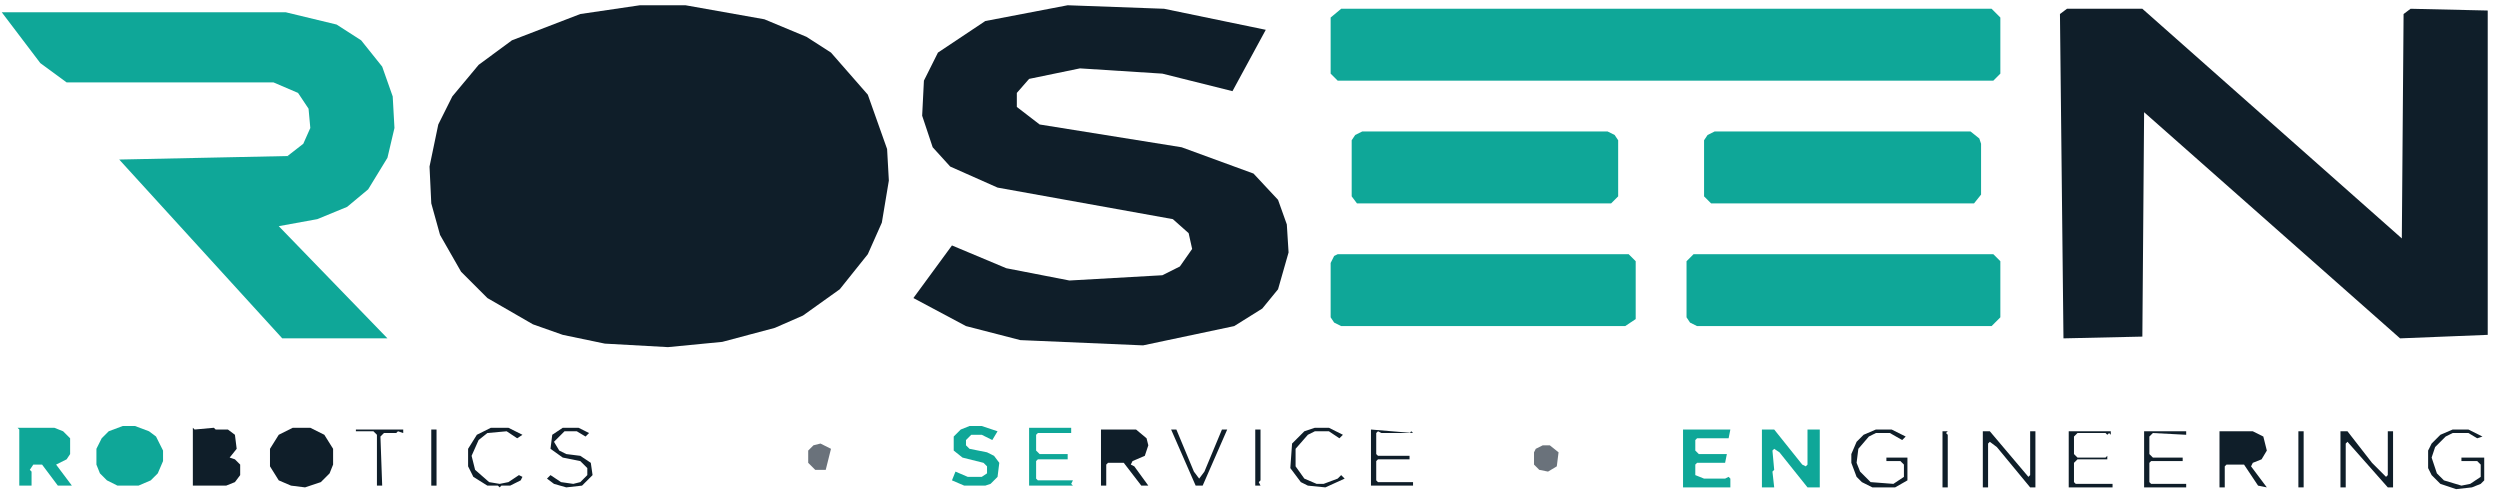
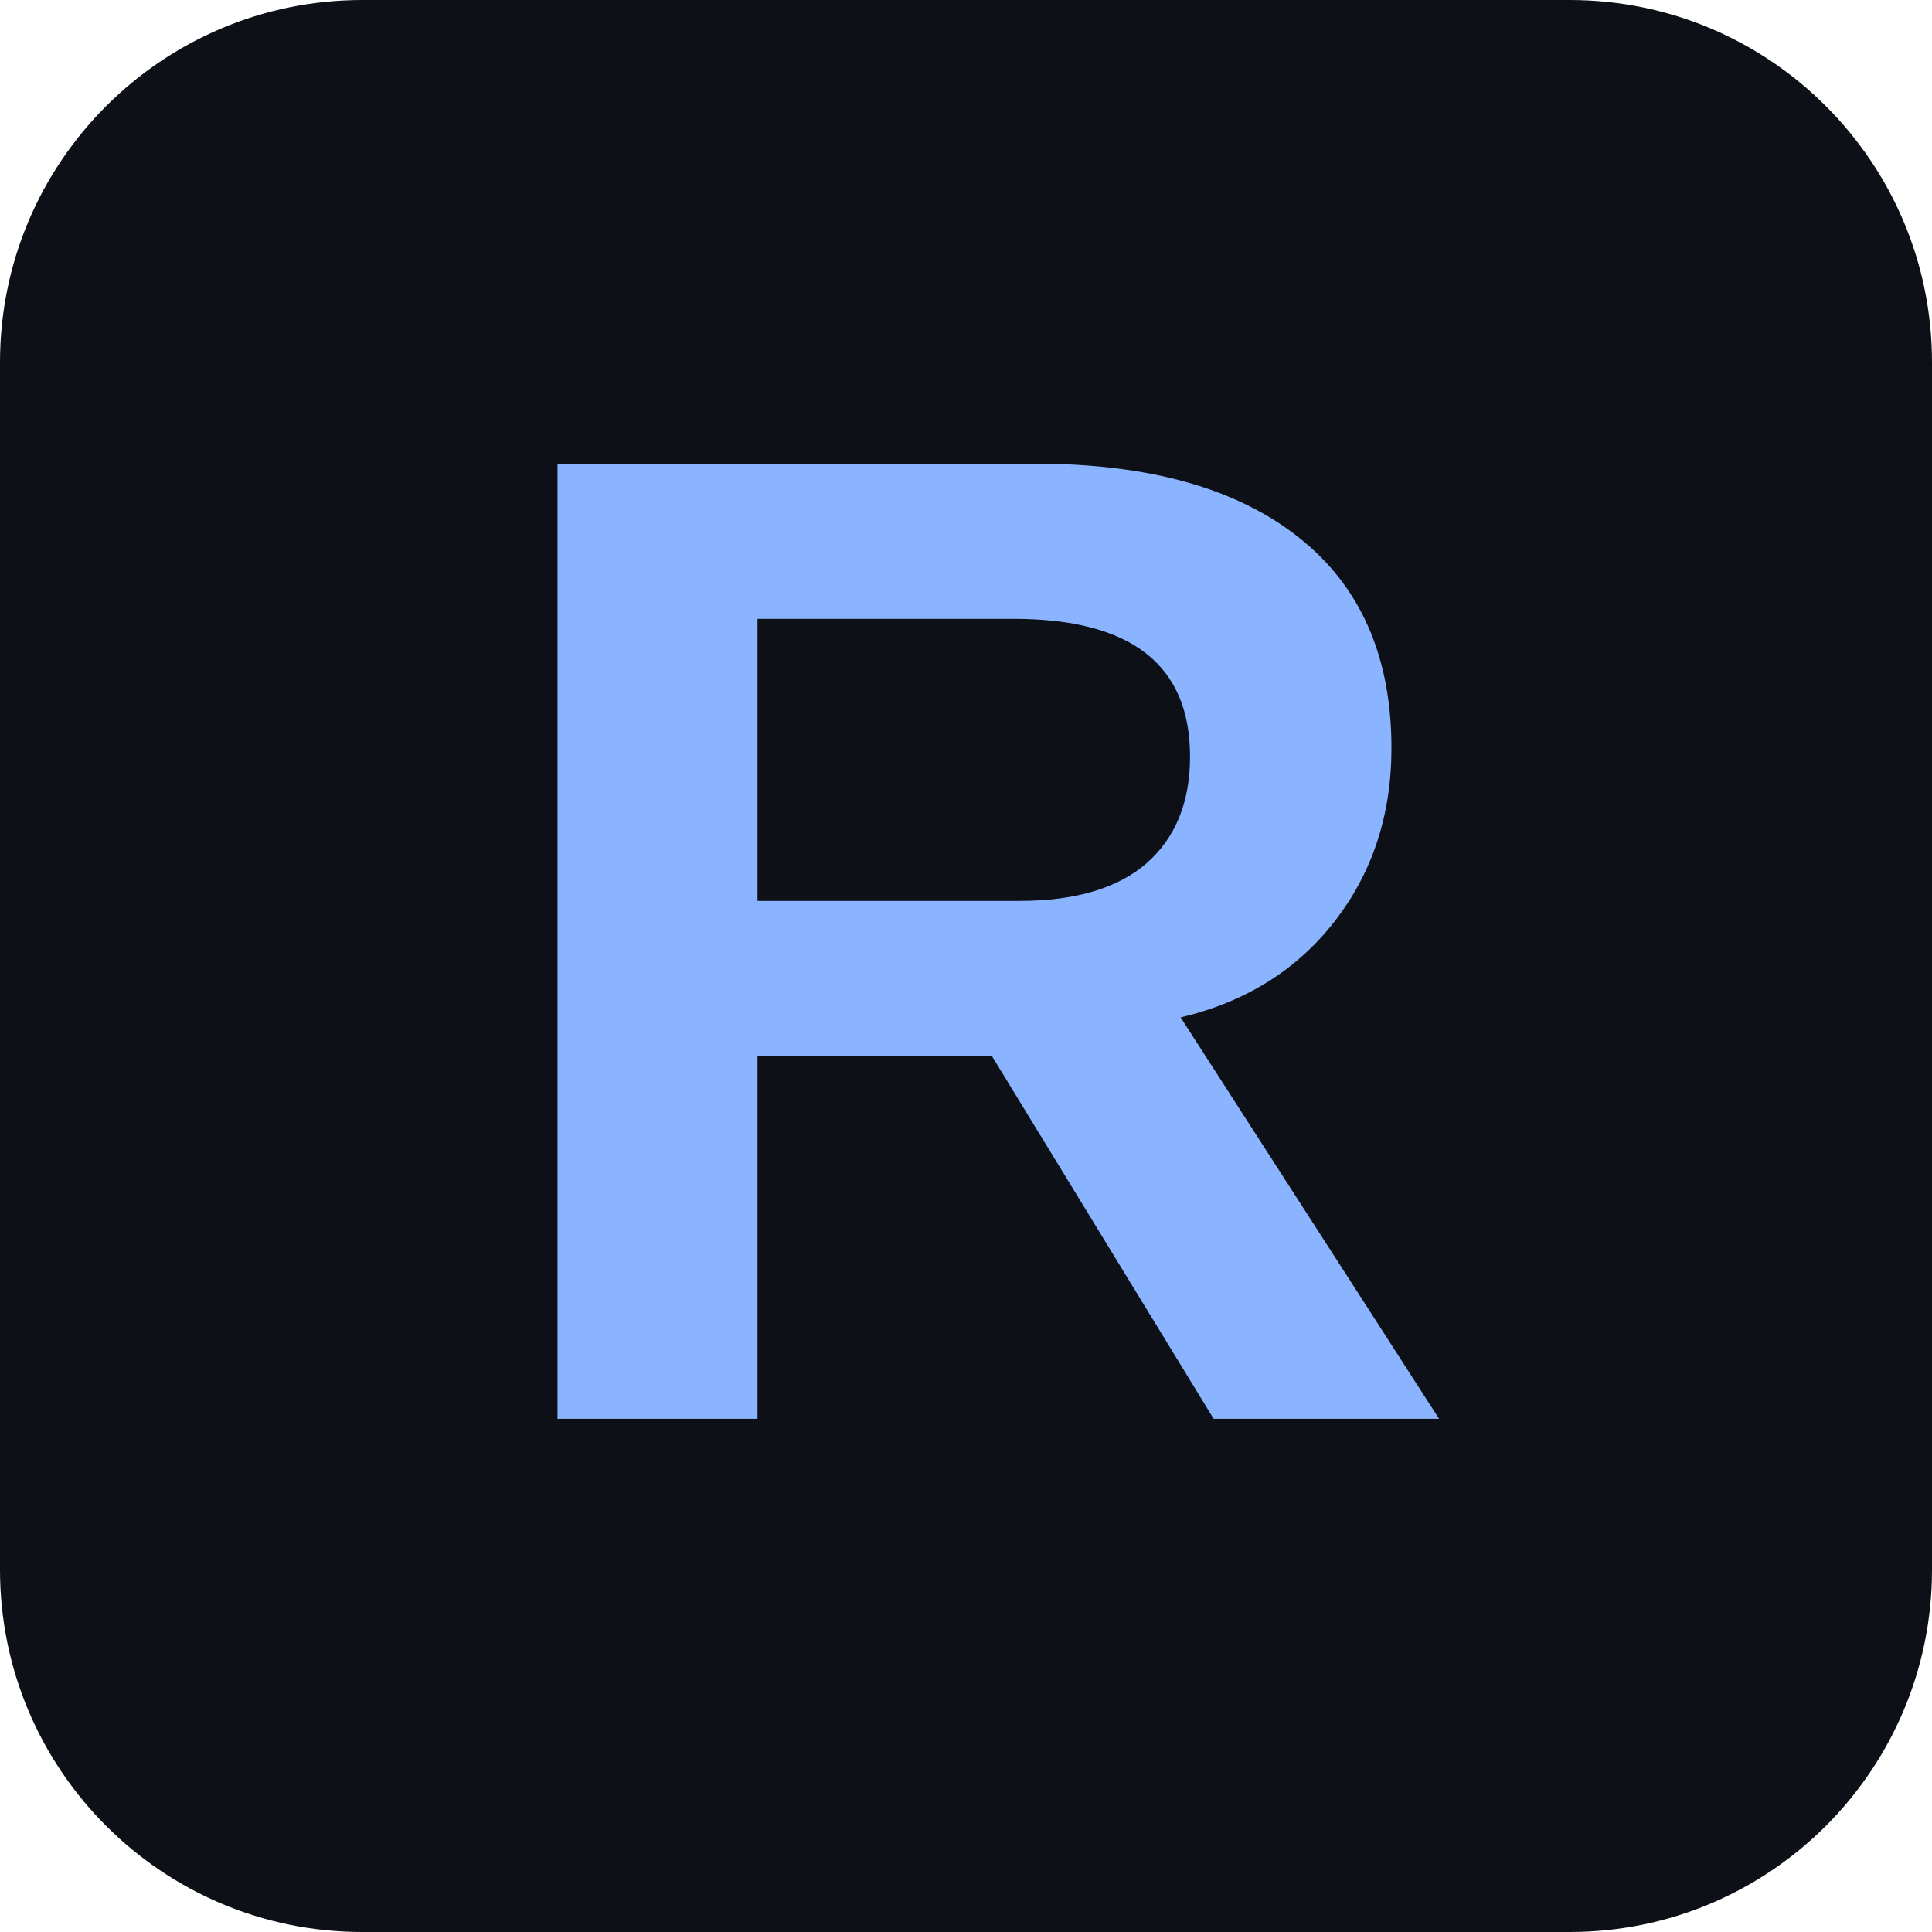
- <svg xmlns="http://www.w3.org/2000/svg" viewBox="0 0 1426 282">
-   <path fill="#0f1e29" d="M 1335,246 L 1335,278 L 1338,278 L 1338,253 L 1339,252 L 1362,278 L 1365,278 L 1365,246 L 1362,246 L 1362,271 L 1361,272 L 1353,264 L 1339,246 Z" />
-   <path fill="#0f1e29" d="M 1311,246 L 1311,278 L 1314,278 L 1314,246 Z" />
-   <path fill="#0f1e29" d="M 1266,246 L 1266,278 L 1269,278 L 1269,266 L 1270,265 L 1280,265 L 1288,277 L 1293,278 L 1284,266 L 1285,264 L 1290,262 L 1293,257 L 1291,249 L 1285,246 Z" />
-   <path fill="#0f1e29" d="M 1223,246 L 1223,278 L 1247,278 L 1247,276 L 1227,276 L 1226,275 L 1226,264 L 1227,263 L 1245,263 L 1245,261 L 1228,261 L 1226,259 L 1226,249 L 1228,247 L 1247,248 L 1247,246 Z" />
-   <path fill="#0f1e29" d="M 1180,246 L 1180,278 L 1205,278 L 1205,276 L 1184,276 L 1183,275 L 1183,264 L 1185,262 L 1202,262 L 1202,260 L 1201,261 L 1185,261 L 1183,259 L 1183,249 L 1185,247 L 1201,247 L 1202,248 L 1203,247 L 1204,248 L 1204,246 Z" />
-   <path fill="#0f1e29" d="M 1131,246 L 1131,278 L 1134,278 L 1134,253 L 1135,252 L 1139,255 L 1158,278 L 1161,278 L 1161,246 L 1158,246 L 1158,271 L 1157,272 L 1135,246 Z" />
-   <path fill="#0f1e29" d="M 1108,246 L 1108,278 L 1111,278 L 1111,248 L 1110,247 L 1111,246 Z" />
-   <path fill="#0f1e29" d="M 1392,248 L 1387,253 L 1385,257 L 1385,267 L 1387,271 L 1392,276 L 1401,279 L 1410,278 L 1415,276 L 1417,274 L 1417,261 L 1404,261 L 1404,263 L 1413,263 L 1415,265 L 1415,272 L 1409,276 L 1404,277 L 1394,274 L 1390,270 L 1387,261 L 1389,255 L 1395,249 L 1399,247 L 1408,247 L 1413,250 L 1416,249 L 1408,245 L 1399,245 Z" />
-   <path fill="#0f1e29" d="M 1063,248 L 1059,252 L 1056,259 L 1056,264 L 1059,272 L 1062,275 L 1068,278 L 1081,278 L 1088,274 L 1088,261 L 1076,261 L 1076,263 L 1084,263 L 1086,265 L 1086,272 L 1080,276 L 1067,275 L 1061,269 L 1059,264 L 1060,256 L 1066,249 L 1070,247 L 1078,247 L 1085,251 L 1087,249 L 1079,245 L 1070,245 Z" />
-   <path fill="#0f1e29" d="M 782,245 L 782,277 L 806,277 L 806,275 L 786,275 L 785,274 L 785,263 L 786,262 L 804,262 L 804,260 L 786,260 L 785,259 L 785,247 L 786,246 L 788,247 L 804,247 L 805,246 L 806,247 Z" />
-   <path fill="#0f1e29" d="M 716,245 L 716,277 L 719,277 L 718,275 L 719,274 L 719,245 Z" />
-   <path fill="#0f1e29" d="M 668,245 L 682,277 L 686,277 L 700,245 L 697,245 L 687,269 L 684,273 L 681,269 L 671,245 Z" />
-   <path fill="#0f1e29" d="M 628,245 L 628,277 L 631,277 L 631,265 L 632,264 L 641,264 L 651,277 L 655,277 L 647,266 L 645,265 L 646,263 L 653,260 L 655,254 L 654,250 L 648,245 Z" />
-   <path fill="#0f1e29" d="M 246,245 L 246,277 L 249,277 L 249,245 Z" />
-   <path fill="#0f1e29" d="M 203,245 L 203,246 L 213,246 L 215,248 L 215,277 L 218,277 L 217,249 L 219,247 L 226,247 L 227,246 L 230,247 L 230,245 Z" />
-   <path fill="#0f1e29" d="M 750,244 L 744,246 L 737,253 L 736,267 L 742,275 L 746,277 L 756,278 L 767,273 L 765,271 L 763,273 L 755,276 L 751,276 L 744,273 L 739,266 L 739,256 L 746,248 L 750,246 L 758,246 L 764,250 L 766,248 L 758,244 Z" />
-   <path fill="#0f1e29" d="M 321,244 L 315,248 L 314,256 L 321,261 L 331,263 L 335,267 L 335,271 L 331,275 L 327,276 L 320,275 L 314,271 L 312,273 L 316,276 L 323,278 L 332,277 L 338,271 L 337,264 L 331,260 L 323,259 L 319,257 L 316,252 L 322,246 L 329,246 L 334,249 L 336,247 L 330,244 Z" />
-   <path fill="#0f1e29" d="M 272,248 L 267,256 L 267,266 L 270,272 L 278,277 L 284,277 L 285,278 L 286,277 L 291,277 L 297,274 L 298,272 L 296,271 L 290,275 L 285,276 L 279,275 L 271,268 L 269,260 L 273,251 L 278,247 L 289,246 L 295,250 L 298,248 L 290,244 L 280,244 Z" />
-   <path fill="#0f1e29" d="M 159,248 L 154,256 L 154,266 L 159,274 L 166,277 L 174,278 L 183,275 L 188,270 L 190,265 L 190,256 L 185,248 L 177,244 L 167,244 Z" />
-   <path fill="#0f1e29" d="M 110,244 L 110,277 L 129,277 L 134,275 L 137,271 L 137,265 L 134,262 L 131,261 L 135,256 L 134,248 L 130,245 L 123,245 L 122,244 L 111,245 Z" />
-   <path fill="#0f1e29" d="M 1175,8 L 1177,193 L 1222,192 L 1223,64 L 1369,193 L 1419,191 L 1419,6 L 1375,5 L 1371,8 L 1370,136 L 1222,5 L 1179,5 Z" />
-   <path fill="#0f1e29" d="M 535,30 L 527,46 L 526,66 L 532,84 L 542,95 L 569,107 L 669,125 L 678,133 L 680,142 L 673,152 L 663,157 L 610,160 L 574,153 L 543,140 L 521,170 L 551,186 L 582,194 L 652,197 L 704,186 L 720,176 L 729,165 L 735,144 L 734,128 L 729,114 L 715,99 L 674,84 L 593,71 L 580,61 L 580,53 L 587,45 L 616,39 L 663,42 L 703,52 L 722,17 L 664,5 L 609,3 L 562,12 Z" />
-   <path fill="#0f1e29" d="M 258,55 L 250,71 L 245,95 L 246,116 L 251,134 L 263,155 L 278,170 L 304,185 L 321,191 L 345,196 L 381,198 L 412,195 L 442,187 L 458,180 L 479,165 L 495,145 L 503,127 L 507,103 L 506,85 L 495,54 L 474,30 L 460,21 L 436,11 L 391,3 L 365,3 L 331,8 L 292,23 L 273,37 Z" />
-   <path fill="#0fa798" d="M 1005,245 L 1005,278 L 1012,278 L 1011,269 L 1012,268 L 1011,257 L 1012,256 L 1015,258 L 1031,278 L 1038,278 L 1038,245 L 1031,245 L 1031,265 L 1030,266 L 1028,265 L 1012,245 Z" />
-   <path fill="#0fa798" d="M 960,245 L 960,278 L 987,278 L 987,273 L 986,272 L 984,273 L 972,273 L 967,271 L 967,265 L 968,264 L 984,264 L 985,259 L 969,259 L 967,257 L 967,251 L 968,250 L 986,250 L 987,245 Z" />
-   <path fill="#0fa798" d="M 587,244 L 587,277 L 612,277 L 611,276 L 612,274 L 592,274 L 591,273 L 591,263 L 592,262 L 609,262 L 609,259 L 593,259 L 591,257 L 591,248 L 592,247 L 611,247 L 611,244 Z" />
-   <path fill="#0fa798" d="M 10,244 L 11,245 L 11,277 L 18,277 L 18,269 L 17,268 L 19,265 L 24,265 L 33,277 L 41,277 L 32,265 L 38,262 L 40,259 L 40,250 L 36,246 L 31,244 Z" />
-   <path fill="#0fa798" d="M 553,243 L 548,245 L 544,249 L 544,257 L 549,261 L 561,264 L 563,266 L 563,270 L 560,272 L 552,272 L 545,269 L 543,274 L 550,277 L 562,277 L 565,276 L 569,272 L 570,264 L 567,260 L 563,258 L 553,256 L 551,254 L 551,251 L 554,248 L 560,248 L 566,251 L 569,246 L 560,243 Z" />
-   <path fill="#0fa798" d="M 62,246 L 58,250 L 55,256 L 55,265 L 57,270 L 61,274 L 67,277 L 79,277 L 86,274 L 90,270 L 93,263 L 93,257 L 89,249 L 85,246 L 77,243 L 70,243 Z" />
-   <path fill="#0fa798" d="M 962,149 L 962,181 L 964,184 L 968,186 L 1136,186 L 1141,181 L 1141,149 L 1137,145 L 966,145 Z" />
-   <path fill="#0fa798" d="M 759,150 L 759,181 L 761,184 L 765,186 L 927,186 L 933,182 L 933,149 L 929,145 L 763,145 L 761,146 Z" />
-   <path fill="#0fa798" d="M 972,80 L 972,112 L 976,116 L 1126,116 L 1130,111 L 1130,82 L 1129,79 L 1124,75 L 978,75 L 974,77 Z" />
-   <path fill="#0fa798" d="M 771,80 L 771,112 L 774,116 L 919,116 L 923,112 L 923,80 L 921,77 L 917,75 L 777,75 L 773,77 Z" />
-   <path fill="#0fa798" d="M 1,7 L 23,36 L 38,47 L 156,47 L 170,53 L 176,62 L 177,73 L 173,82 L 164,89 L 68,91 L 161,193 L 221,193 L 159,129 L 181,125 L 198,118 L 210,108 L 221,90 L 225,73 L 224,55 L 218,38 L 206,23 L 192,14 L 163,7 Z" />
-   <path fill="#0fa798" d="M 759,10 L 759,42 L 763,46 L 1137,46 L 1141,42 L 1141,10 L 1136,5 L 765,5 Z" />
-   <path fill="#6a727b" d="M 880,254 L 876,256 L 875,258 L 875,265 L 878,268 L 883,269 L 888,266 L 889,258 L 884,254 Z" />
-   <path fill="#6a727b" d="M 468,253 L 464,254 L 461,257 L 461,264 L 465,268 L 471,268 L 474,256 Z" />
+ <svg xmlns="http://www.w3.org/2000/svg" viewBox="0 0 64 64">
+   <rect width="64" height="64" rx="12" fill="#0d1117" />
+   <text x="32" y="47" text-anchor="middle" font-family="Arial,sans-serif" font-weight="700" font-size="46" fill="#8ab4ff">R</text>
</svg>
